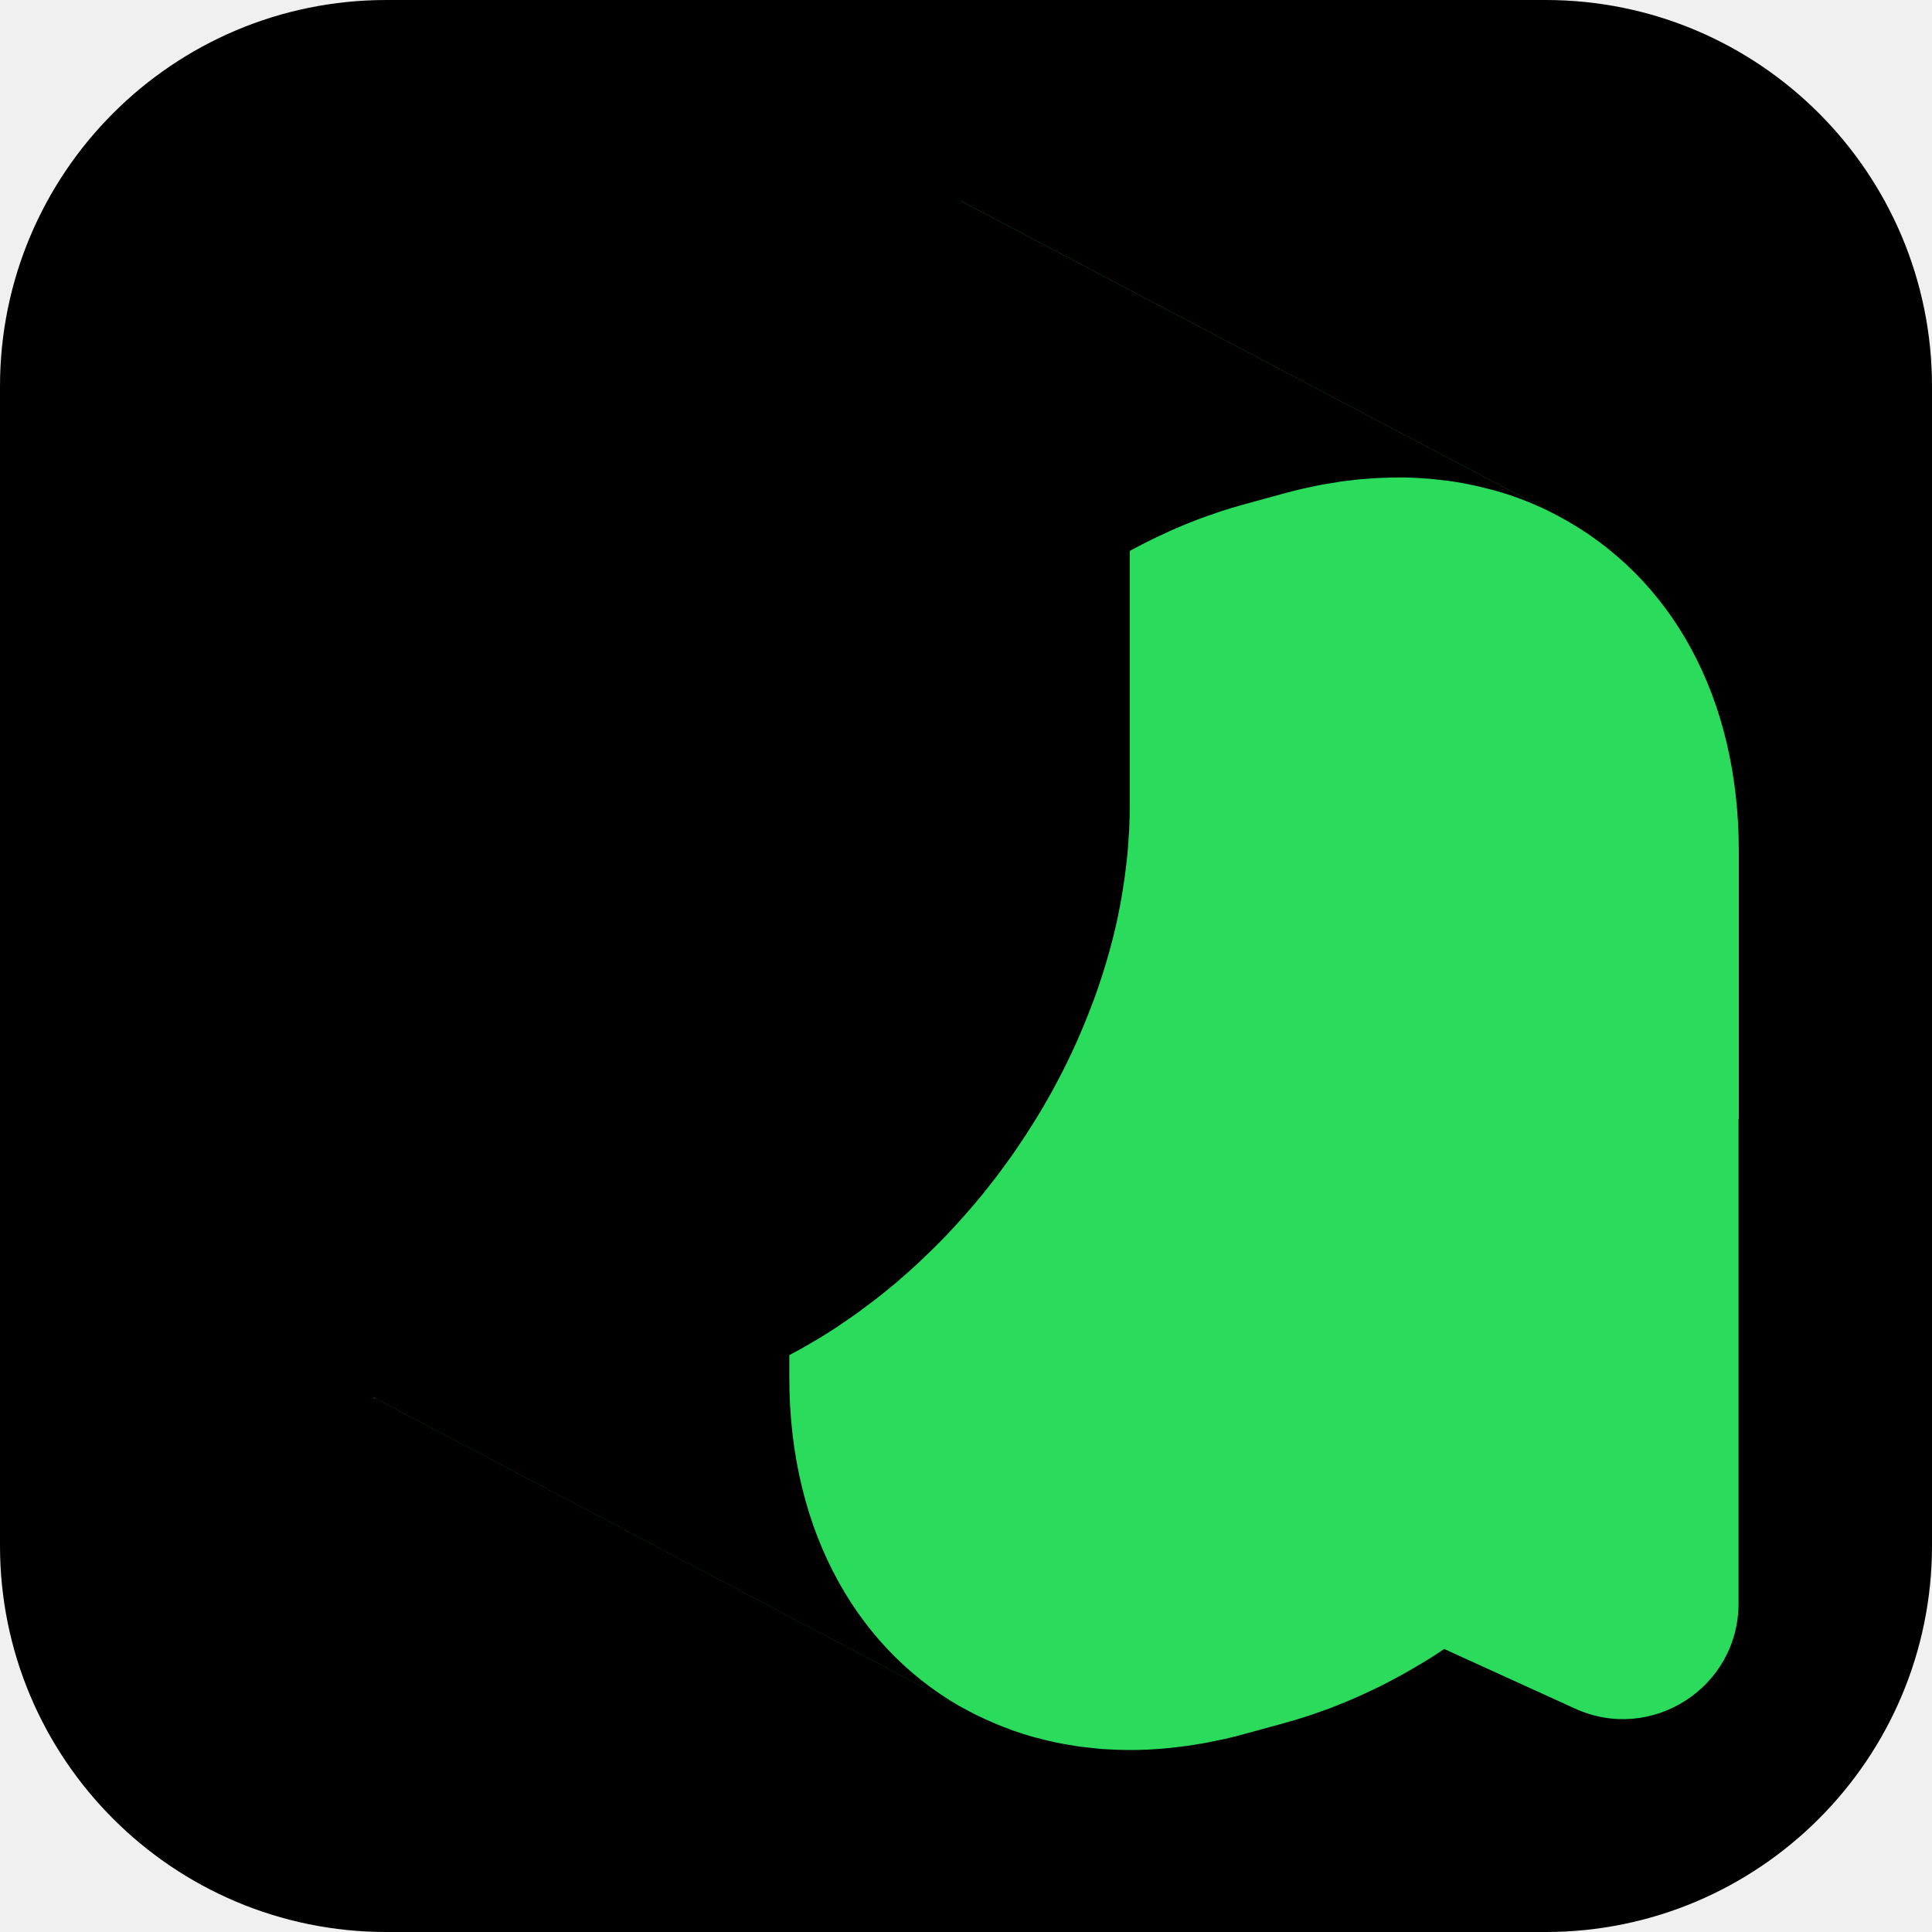
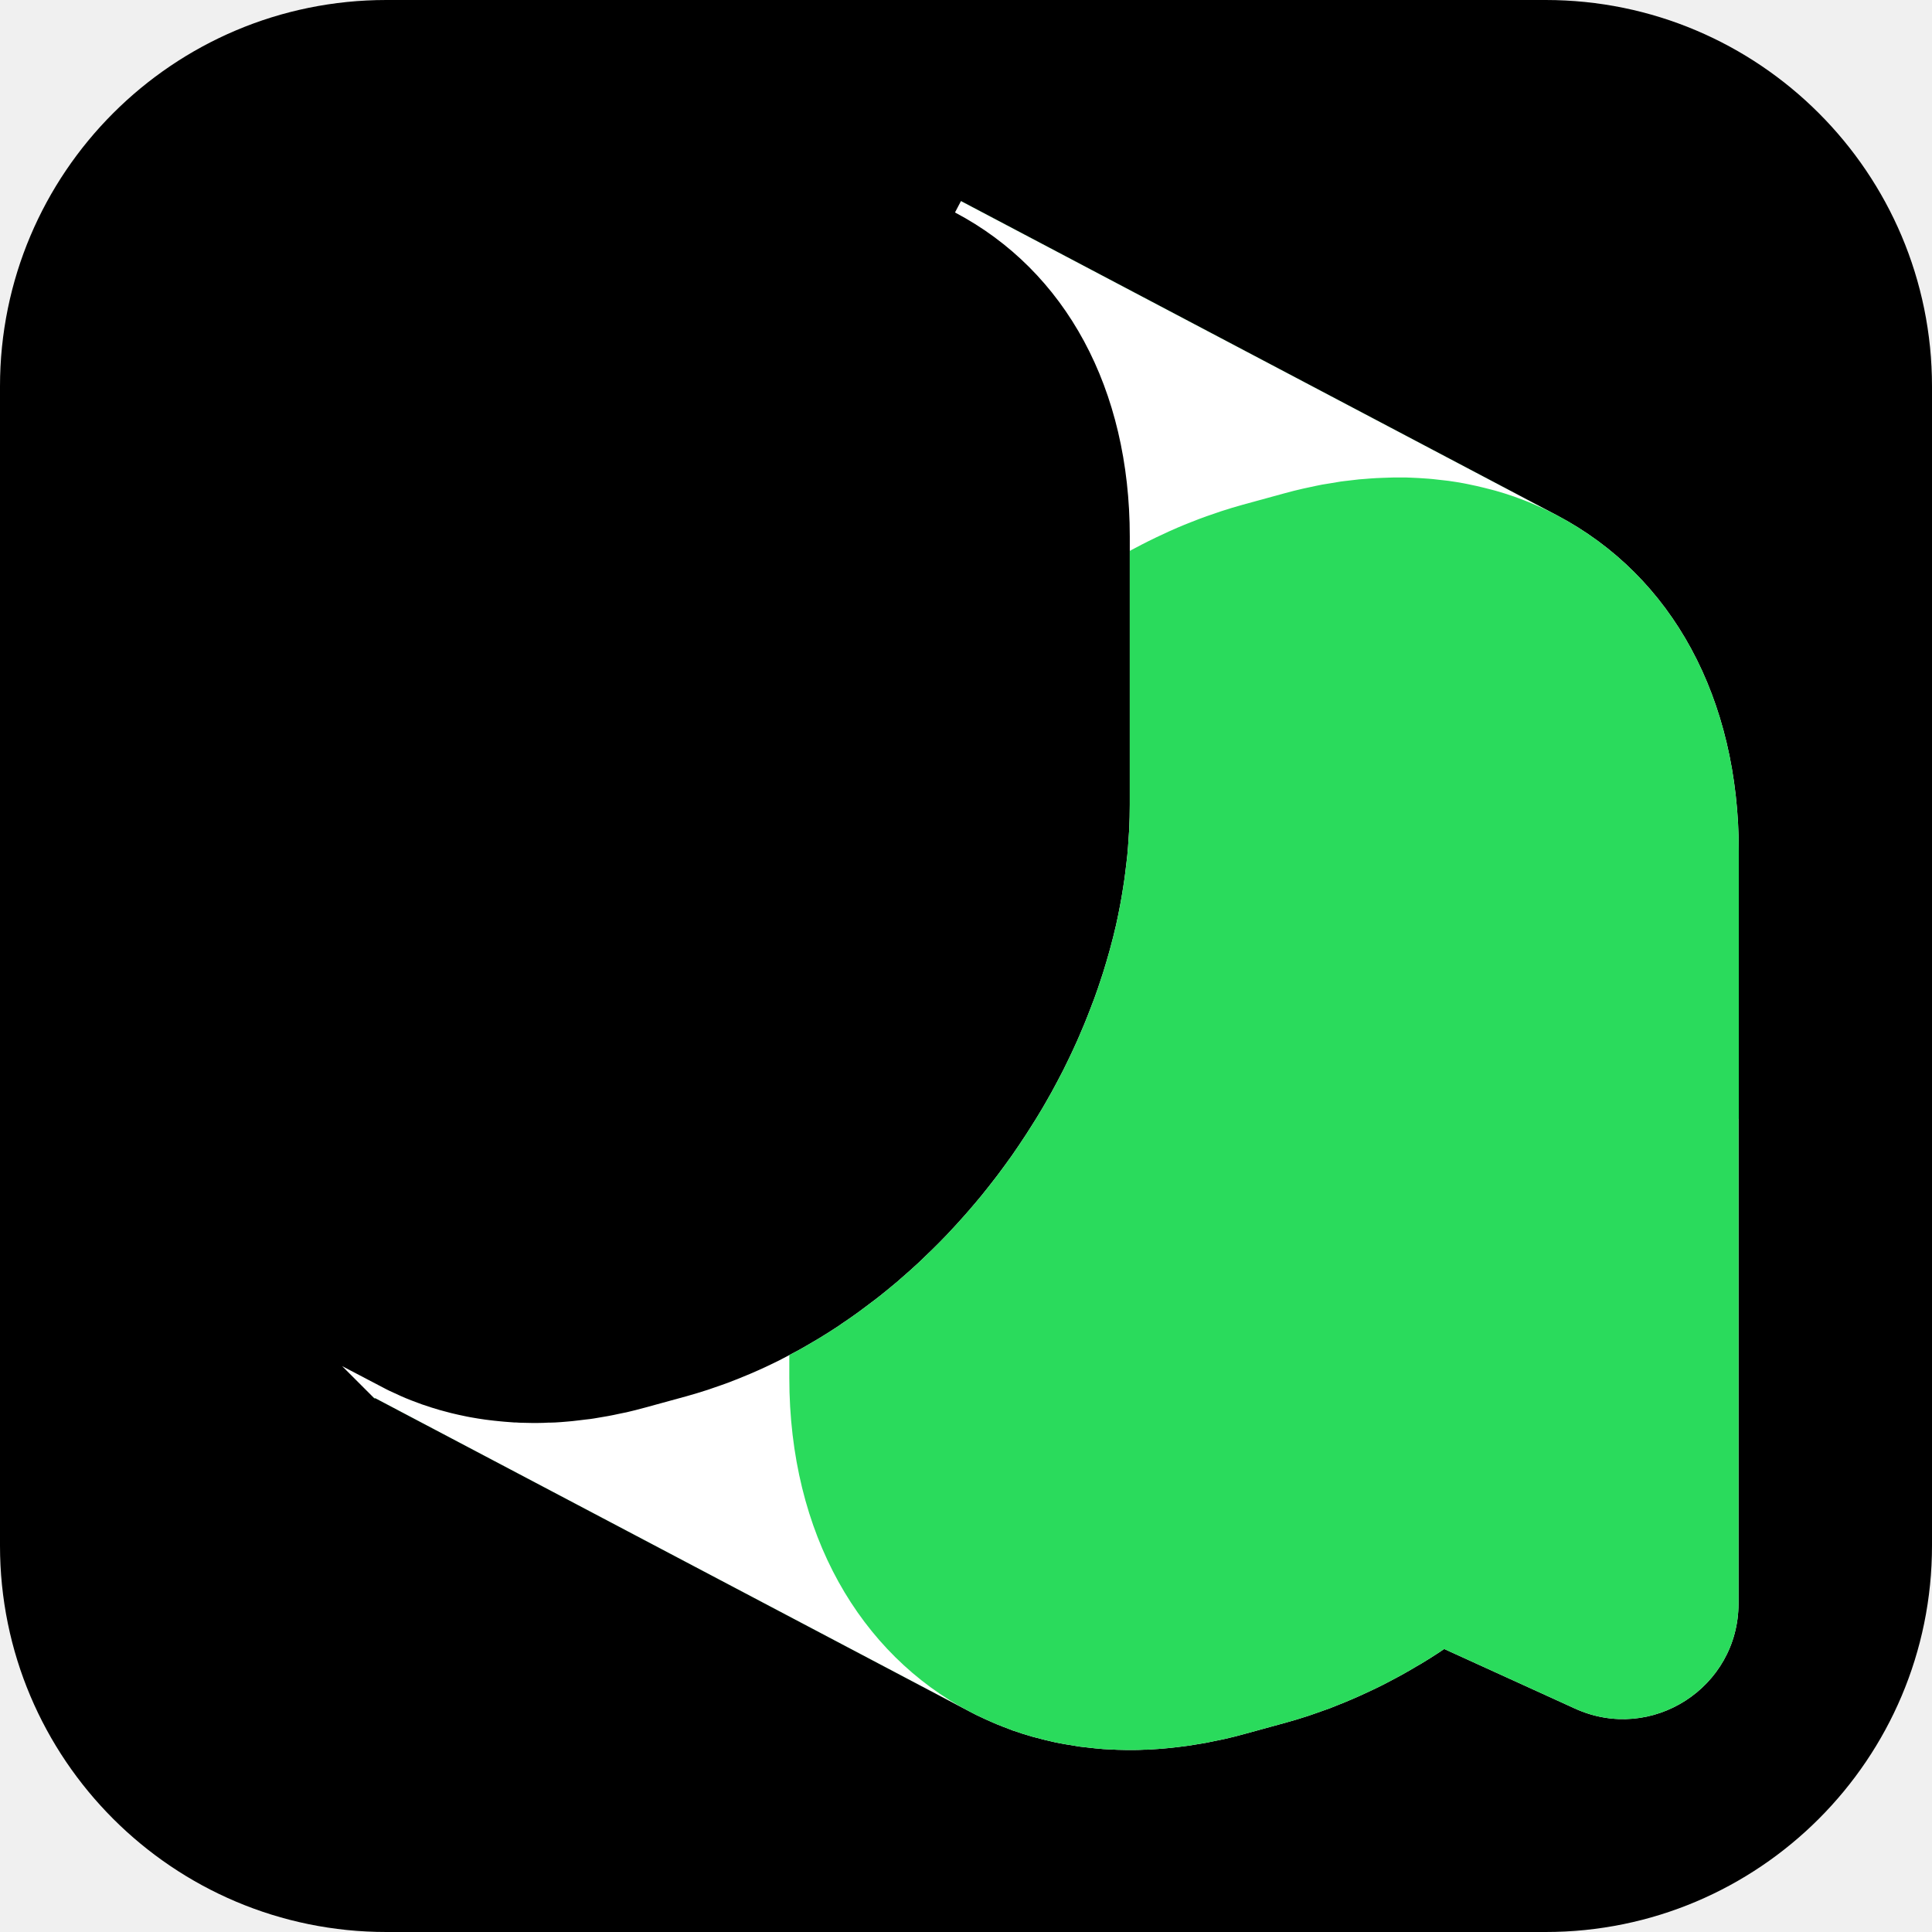
<svg xmlns="http://www.w3.org/2000/svg" width="24" height="24" viewBox="0 0 180 180">
  <defs>
    <mask id="cutout">
      <rect width="180" height="180" fill="white" />
      <path d="M89.563,18.744C89.373,18.643,89.183,18.548,88.994,18.453C88.892,18.403,88.785,18.358,88.683,18.308C88.342,18.143,88,17.985,87.658,17.833C87.475,17.751,87.297,17.675,87.108,17.592C86.715,17.428,86.317,17.276,85.911,17.13C85.804,17.092,85.696,17.042,85.582,17.004C85.557,16.997,85.532,16.985,85.506,16.978C84.943,16.782,84.373,16.599,83.797,16.434C83.652,16.39,83.506,16.358,83.361,16.32C82.918,16.2,82.468,16.086,82.019,15.991C81.924,15.972,81.835,15.941,81.747,15.922C81.551,15.877,81.354,15.846,81.158,15.808C81.044,15.782,80.924,15.763,80.81,15.738C80.354,15.656,79.892,15.58,79.424,15.516C79.335,15.504,79.247,15.497,79.158,15.485C78.766,15.434,78.38,15.39,77.981,15.352C77.842,15.339,77.703,15.327,77.563,15.314C77.443,15.301,77.323,15.289,77.203,15.282C77.006,15.27,76.81,15.263,76.614,15.251C76.386,15.238,76.158,15.225,75.93,15.219C75.627,15.206,75.316,15.206,75.006,15.2C74.785,15.2,74.557,15.194,74.335,15.2C74.013,15.2,73.684,15.219,73.354,15.225C73.146,15.232,72.93,15.238,72.721,15.251C72.348,15.27,71.968,15.301,71.595,15.333C71.424,15.346,71.253,15.358,71.082,15.371C71.063,15.371,71.044,15.371,71.032,15.371C70.728,15.403,70.418,15.447,70.108,15.485C69.861,15.516,69.62,15.542,69.373,15.573C69.025,15.624,68.677,15.687,68.329,15.744C68.101,15.782,67.873,15.814,67.646,15.858C67.253,15.934,66.854,16.016,66.456,16.105C66.266,16.143,66.082,16.181,65.892,16.225C65.304,16.358,64.715,16.51,64.127,16.675L60.247,17.738C59.563,17.928,58.886,18.13,58.209,18.352C57.987,18.422,57.772,18.504,57.551,18.58C57.095,18.738,56.639,18.896,56.19,19.061C55.937,19.156,55.684,19.257,55.424,19.358C55.013,19.523,54.601,19.687,54.19,19.865C53.93,19.978,53.664,20.092,53.405,20.206C53,20.39,52.601,20.573,52.203,20.763C51.949,20.884,51.696,21.004,51.443,21.13C51.025,21.339,50.614,21.554,50.203,21.776C49.975,21.896,49.747,22.016,49.525,22.137C49.025,22.409,48.538,22.7,48.044,22.991C47.911,23.067,47.779,23.143,47.646,23.225C47.057,23.58,46.475,23.953,45.892,24.333C45.861,24.352,45.829,24.377,45.797,24.396C45.671,24.478,45.551,24.567,45.43,24.649C44.962,24.966,44.5,25.282,44.044,25.611C43.854,25.751,43.665,25.89,43.475,26.023C43.076,26.32,42.677,26.618,42.285,26.922C42.101,27.061,41.918,27.206,41.74,27.346C41.272,27.719,40.804,28.099,40.342,28.485C40.253,28.561,40.165,28.63,40.076,28.7C40.057,28.713,40.038,28.732,40.019,28.744C39.924,28.827,39.835,28.915,39.74,28.998C39.183,29.479,38.627,29.972,38.089,30.479C37.867,30.681,37.658,30.89,37.437,31.099C37.006,31.51,36.582,31.928,36.158,32.352C36.044,32.466,35.93,32.573,35.816,32.687C35.683,32.82,35.563,32.966,35.43,33.099C35.114,33.434,34.797,33.77,34.487,34.111C34.24,34.384,33.994,34.656,33.747,34.928C33.437,35.276,33.139,35.63,32.835,35.979C32.684,36.156,32.532,36.327,32.386,36.504C32.297,36.611,32.209,36.725,32.12,36.833C31.861,37.149,31.608,37.466,31.361,37.789C31.12,38.099,30.873,38.409,30.633,38.719C30.386,39.042,30.146,39.371,29.905,39.7C29.753,39.909,29.595,40.111,29.443,40.327C29.361,40.441,29.291,40.554,29.209,40.668C28.987,40.985,28.772,41.308,28.551,41.624C28.323,41.96,28.095,42.295,27.873,42.637C27.665,42.96,27.456,43.289,27.253,43.618C27.114,43.833,26.975,44.048,26.842,44.27C26.766,44.396,26.696,44.529,26.614,44.656C26.411,44.991,26.215,45.327,26.025,45.668C25.823,46.017,25.627,46.365,25.43,46.719C25.24,47.061,25.057,47.409,24.873,47.751C24.759,47.966,24.633,48.181,24.525,48.403C24.456,48.535,24.399,48.668,24.329,48.801C24.133,49.187,23.949,49.573,23.759,49.96C23.595,50.301,23.43,50.643,23.272,50.991C23.095,51.384,22.924,51.776,22.753,52.168C22.652,52.403,22.538,52.637,22.443,52.877C22.399,52.979,22.361,53.086,22.316,53.194C22.101,53.706,21.905,54.225,21.703,54.751C21.595,55.029,21.487,55.301,21.386,55.58C21.139,56.251,20.911,56.928,20.69,57.611C20.652,57.725,20.608,57.839,20.57,57.96C20.57,57.972,20.563,57.991,20.557,58.004C20.538,58.054,20.525,58.111,20.506,58.162C20.31,58.782,20.133,59.403,19.956,60.023C19.905,60.206,19.854,60.384,19.81,60.567C19.646,61.181,19.487,61.801,19.348,62.422C19.335,62.485,19.316,62.548,19.304,62.611C19.177,63.156,19.063,63.7,18.956,64.251C18.937,64.352,18.924,64.447,18.905,64.548C18.816,65.004,18.747,65.46,18.671,65.922C18.614,66.257,18.557,66.599,18.506,66.934C18.437,67.415,18.386,67.896,18.329,68.377C18.291,68.694,18.247,69.01,18.222,69.327C18.171,69.858,18.133,70.396,18.101,70.934C18.082,71.2,18.057,71.46,18.044,71.725C18.019,72.504,18,73.308,18,74.105L18,99.092C18,108.2,20.582,115.978,25.013,121.839C25.456,122.428,25.918,122.991,26.392,123.542C27.114,124.365,27.867,125.143,28.665,125.871C30.519,127.573,32.582,129.029,34.817,130.206L90.354,159.485C80.152,154.105,73.544,142.947,73.538,128.371L73.538,103.384C73.538,102.586,73.557,101.782,73.595,100.985C73.608,100.719,73.633,100.46,73.652,100.194C73.69,99.656,73.721,99.124,73.772,98.586C73.804,98.27,73.848,97.953,73.88,97.637C73.937,97.156,73.987,96.675,74.057,96.194C74.108,95.858,74.165,95.517,74.221,95.181C74.297,94.725,74.373,94.263,74.456,93.808C74.576,93.162,74.709,92.517,74.854,91.877C74.867,91.814,74.886,91.751,74.899,91.687C75.044,91.067,75.196,90.447,75.361,89.833C75.411,89.656,75.456,89.472,75.506,89.295C75.677,88.675,75.861,88.048,76.057,87.434C76.076,87.384,76.089,87.327,76.108,87.276C76.146,87.149,76.196,87.017,76.24,86.89C76.462,86.213,76.69,85.529,76.937,84.858C77.038,84.58,77.146,84.308,77.253,84.029C77.449,83.51,77.652,82.991,77.867,82.472C78.006,82.13,78.158,81.789,78.304,81.453C78.475,81.061,78.646,80.668,78.823,80.276C78.981,79.928,79.146,79.586,79.31,79.244C79.494,78.858,79.684,78.472,79.88,78.086C80.057,77.732,80.24,77.384,80.424,77.029C80.608,76.681,80.791,76.339,80.981,75.998C81.177,75.643,81.373,75.295,81.576,74.947C81.772,74.611,81.968,74.27,82.165,73.934C82.373,73.586,82.589,73.244,82.804,72.903C83.006,72.573,83.215,72.251,83.424,71.922C83.646,71.58,83.873,71.244,84.101,70.909C84.317,70.586,84.532,70.27,84.76,69.953C84.987,69.63,85.222,69.308,85.456,68.991C85.696,68.662,85.937,68.333,86.184,68.01C86.424,67.694,86.665,67.39,86.911,67.08C87.165,66.763,87.418,66.441,87.671,66.124C87.905,65.839,88.146,65.554,88.386,65.27C88.69,64.915,88.987,64.561,89.297,64.213C89.538,63.941,89.785,63.668,90.032,63.396C90.342,63.054,90.658,62.719,90.975,62.384C91.215,62.13,91.456,61.884,91.703,61.637C92.12,61.213,92.551,60.795,92.981,60.384C93.196,60.175,93.411,59.966,93.633,59.763C94.177,59.257,94.728,58.763,95.285,58.282C95.399,58.187,95.506,58.08,95.62,57.985C95.709,57.909,95.797,57.839,95.886,57.77C96.348,57.384,96.81,57.004,97.285,56.63C97.468,56.485,97.652,56.346,97.835,56.206C98.228,55.903,98.627,55.599,99.025,55.308C99.215,55.168,99.405,55.029,99.595,54.89C100.051,54.561,100.519,54.238,100.981,53.928C101.101,53.846,101.222,53.757,101.348,53.681C101.956,53.276,102.57,52.89,103.19,52.51C103.323,52.434,103.456,52.358,103.582,52.282C104.076,51.991,104.57,51.7,105.07,51.428C105.291,51.301,105.519,51.187,105.747,51.067C106.158,50.846,106.576,50.63,106.994,50.422C107.247,50.295,107.494,50.175,107.747,50.054C108.146,49.865,108.551,49.675,108.956,49.491C109.215,49.377,109.475,49.263,109.734,49.149C110.146,48.972,110.557,48.808,110.975,48.643C111.228,48.542,111.481,48.441,111.734,48.346C112.184,48.175,112.639,48.017,113.095,47.865C113.317,47.789,113.532,47.713,113.753,47.637C114.43,47.415,115.108,47.213,115.791,47.023L119.671,45.96C120.266,45.795,120.854,45.649,121.437,45.517C121.639,45.472,121.835,45.434,122.032,45.39C122.418,45.308,122.804,45.219,123.184,45.149C123.418,45.105,123.652,45.073,123.886,45.036C124.228,44.979,124.57,44.915,124.911,44.865C125.158,44.827,125.405,44.808,125.652,44.776C125.975,44.738,126.297,44.694,126.62,44.662C126.791,44.643,126.956,44.637,127.127,44.624C127.506,44.592,127.886,44.561,128.259,44.542C128.468,44.529,128.677,44.529,128.886,44.517C129.215,44.504,129.544,44.491,129.873,44.485C130.101,44.485,130.323,44.485,130.544,44.485C130.854,44.485,131.165,44.485,131.468,44.504C131.696,44.51,131.924,44.523,132.152,44.536C132.468,44.554,132.785,44.573,133.095,44.599C133.234,44.611,133.373,44.624,133.513,44.637C133.905,44.675,134.298,44.719,134.69,44.77C134.779,44.782,134.867,44.789,134.956,44.801C135.424,44.865,135.886,44.941,136.342,45.023C136.456,45.042,136.576,45.067,136.69,45.092C136.981,45.149,137.266,45.213,137.557,45.276C138.006,45.377,138.456,45.491,138.899,45.605C139.044,45.643,139.19,45.681,139.335,45.719C139.911,45.884,140.481,46.061,141.044,46.257C141.184,46.308,141.316,46.358,141.456,46.409C141.854,46.554,142.253,46.706,142.646,46.871C142.829,46.947,143.013,47.029,143.196,47.111C143.544,47.263,143.886,47.422,144.222,47.586C144.519,47.732,144.81,47.871,145.101,48.023L89.563,18.744Z" fill="black" />
    </mask>
  </defs>
  <rect width="180" height="180" rx="36" fill="#000000" />
-   <path d="M162,104.263L162,79.276C162,65.08,155.822,53.687,145.069,48.016L89.532,18.732L89.253,19.263L88.975,19.795C99.323,25.251,105.259,36.257,105.259,49.991L105.259,74.978C105.259,75.732,105.24,76.523,105.202,77.314C105.196,77.466,105.183,77.618,105.171,77.776L105.146,78.149C105.114,78.649,105.082,79.156,105.032,79.656C105.013,79.858,104.987,80.067,104.962,80.27L104.905,80.744C104.854,81.162,104.81,81.573,104.747,81.991C104.715,82.225,104.677,82.453,104.639,82.687L104.582,83.048C104.513,83.472,104.443,83.896,104.361,84.32C104.24,84.953,104.114,85.58,103.975,86.206L103.93,86.39C103.791,86.997,103.639,87.599,103.475,88.2L103.329,88.732C103.158,89.339,102.981,89.947,102.791,90.554L102.62,91.08C102.405,91.744,102.177,92.409,101.937,93.067C101.873,93.244,101.804,93.415,101.734,93.592L101.627,93.877C101.43,94.384,101.234,94.896,101.025,95.403C100.905,95.7,100.772,95.997,100.645,96.295L100.601,96.403C100.437,96.789,100.266,97.175,100.089,97.554C99.937,97.896,99.772,98.232,99.614,98.567C99.43,98.947,99.253,99.32,99.063,99.694C98.886,100.042,98.709,100.384,98.525,100.725C98.348,101.061,98.164,101.403,97.981,101.738C97.791,102.08,97.595,102.422,97.399,102.763C97.209,103.092,97.019,103.428,96.816,103.751C96.614,104.092,96.405,104.428,96.19,104.763C95.987,105.086,95.791,105.403,95.582,105.719C95.367,106.054,95.146,106.377,94.892,106.757C94.69,107.054,94.487,107.352,94.285,107.643C94.07,107.947,93.854,108.244,93.601,108.592C93.367,108.915,93.133,109.232,92.892,109.548C92.658,109.858,92.424,110.156,92.183,110.46C91.937,110.77,91.69,111.086,91.443,111.39C91.228,111.656,91.006,111.915,90.785,112.175L90.74,112.225C90.449,112.573,90.152,112.915,89.848,113.257C89.608,113.529,89.367,113.795,89.127,114.061C88.823,114.396,88.519,114.719,88.209,115.048C87.975,115.295,87.734,115.535,87.494,115.782C87.082,116.2,86.664,116.605,86.24,117.01L86.057,117.187C85.905,117.333,85.759,117.472,85.608,117.618C85.076,118.111,84.538,118.592,83.987,119.067L83.835,119.2C83.778,119.251,83.715,119.308,83.658,119.359L83.399,119.574C82.949,119.954,82.494,120.321,82.038,120.688C81.899,120.802,81.753,120.909,81.608,121.023L81.5,121.105C81.114,121.403,80.728,121.694,80.304,122.004C80.127,122.131,79.956,122.264,79.778,122.39C79.329,122.713,78.88,123.023,78.424,123.327L78.07,123.574C77.475,123.966,76.873,124.346,76.266,124.713L75.88,124.941C75.399,125.226,74.918,125.504,74.43,125.776C74.285,125.859,74.139,125.935,73.994,126.01L73.766,126.131C73.361,126.346,72.962,126.555,72.557,126.764C72.335,126.871,72.114,126.979,71.892,127.086L71.816,127.124C71.424,127.314,71.038,127.492,70.639,127.669C70.386,127.783,70.133,127.897,69.873,128.004C69.475,128.175,69.07,128.34,68.671,128.498L68.456,128.58C68.278,128.65,68.101,128.719,67.924,128.789C67.487,128.954,67.044,129.105,66.601,129.257L66.361,129.34C66.228,129.384,66.095,129.435,65.962,129.479C65.259,129.707,64.608,129.903,63.975,130.08L60.095,131.143C59.519,131.302,58.943,131.447,58.373,131.58C58.266,131.605,58.164,131.624,58.057,131.643L57.627,131.732C57.304,131.802,56.987,131.871,56.664,131.928C56.532,131.954,56.392,131.973,56.259,131.998L55.74,132.086C55.487,132.131,55.234,132.175,54.981,132.207C54.835,132.226,54.69,132.245,54.544,132.257L54.019,132.321C53.785,132.352,53.551,132.378,53.316,132.403C53.221,132.409,53.127,132.416,53.038,132.428L52.823,132.447C52.456,132.479,52.089,132.511,51.721,132.529C51.582,132.536,51.449,132.542,51.31,132.542L51.108,132.542C50.785,132.561,50.468,132.574,50.152,132.574C50,132.574,49.842,132.574,49.69,132.574L49.5,132.574C49.202,132.574,48.899,132.567,48.601,132.555C48.437,132.555,48.272,132.542,48.108,132.53L47.943,132.53C47.633,132.504,47.329,132.485,47.019,132.46L46.614,132.422C46.228,132.384,45.848,132.346,45.462,132.295L45.215,132.264C44.766,132.2,44.316,132.131,43.867,132.048L43.532,131.985C43.253,131.928,42.975,131.871,42.696,131.808C42.259,131.713,41.829,131.605,41.399,131.485L41.215,131.435C41.133,131.416,41.057,131.39,40.975,131.371C40.405,131.207,39.848,131.03,39.323,130.846L38.93,130.7C38.544,130.561,38.152,130.409,37.772,130.251C37.627,130.188,37.481,130.124,37.335,130.061L37.24,130.017C36.905,129.871,36.576,129.719,36.247,129.561L36.095,129.485Q36.038,129.454,36.006,129.441L31.873,127.276L34.867,130.27L34.968,130.27L90.373,159.479C90.563,159.58,90.753,159.675,90.949,159.776C91.013,159.808,91.076,159.833,91.139,159.865L91.259,159.922C91.601,160.086,91.943,160.245,92.297,160.397L92.399,160.441C92.551,160.504,92.696,160.574,92.848,160.637C93.247,160.802,93.646,160.954,94.051,161.105L94.183,161.156C94.253,161.181,94.316,161.207,94.373,161.232L94.456,161.257C95.013,161.454,95.595,161.637,96.177,161.802C96.266,161.827,96.354,161.852,96.443,161.871L96.614,161.916C97.057,162.036,97.513,162.15,97.968,162.251L98.076,162.276C98.133,162.289,98.183,162.302,98.24,162.314C98.373,162.346,98.513,162.371,98.652,162.397L99.19,162.498C99.652,162.58,100.114,162.656,100.582,162.726L100.842,162.757C101.234,162.808,101.633,162.852,102.032,162.89L102.81,162.96C102.93,162.966,103.051,162.973,103.177,162.979L103.481,162.992C103.683,163.004,103.88,163.017,104.089,163.023C104.373,163.036,104.665,163.036,104.949,163.042L105.19,163.042C105.31,163.042,105.424,163.042,105.544,163.042C105.595,163.042,105.639,163.042,105.69,163.042C106,163.042,106.31,163.03,106.684,163.011L106.886,163.011C107.025,162.998,107.171,162.998,107.316,162.985C107.69,162.966,108.07,162.935,108.449,162.903L108.652,162.884C108.753,162.878,108.854,162.871,109.013,162.852C109.234,162.827,109.456,162.802,109.677,162.776L110.177,162.713C110.342,162.694,110.506,162.675,110.671,162.65C110.937,162.612,111.196,162.567,111.462,162.523L111.968,162.441C112.114,162.416,112.259,162.397,112.405,162.365C112.734,162.302,113.063,162.232,113.392,162.162L113.797,162.08C113.918,162.055,114.038,162.03,114.158,162.004C114.747,161.871,115.335,161.719,115.93,161.555L119.81,160.492C120.449,160.314,121.12,160.118,121.848,159.878C121.987,159.833,122.12,159.789,122.253,159.738L122.506,159.65C122.962,159.492,123.418,159.333,123.867,159.169C124.063,159.099,124.253,159.017,124.443,158.941L124.627,158.865C125.038,158.7,125.456,158.536,125.861,158.359C126.12,158.245,126.38,158.131,126.646,158.017C127.051,157.833,127.449,157.65,127.848,157.46L127.981,157.397C128.19,157.295,128.399,157.194,128.608,157.093C129.025,156.884,129.437,156.669,129.848,156.447L130.076,156.327C130.228,156.245,130.38,156.169,130.525,156.086C131.025,155.814,131.513,155.523,132.006,155.232L132.17,155.137C132.246,155.093,132.322,155.048,132.405,155.004C132.993,154.65,133.576,154.283,134.152,153.903L134.55,153.631L146.746,159.188C153.873,162.435,161.974,157.226,161.974,149.39L161.974,104.251Q161.974,104.244,161.974,104.238L162,104.263Z" fill="#2ADB5C" mask="url(#cutout)" />
+   <path fill="#ffffff" d="M162,104.263L162,79.276C162,65.08,155.822,53.687,145.069,48.016L89.532,18.732L89.253,19.263L88.975,19.795C99.323,25.251,105.259,36.257,105.259,49.991L105.259,74.978C105.259,75.732,105.24,76.523,105.202,77.314C105.196,77.466,105.183,77.618,105.171,77.776L105.146,78.149C105.114,78.649,105.082,79.156,105.032,79.656C105.013,79.858,104.987,80.067,104.962,80.27L104.905,80.744C104.854,81.162,104.81,81.573,104.747,81.991C104.715,82.225,104.677,82.453,104.639,82.687L104.582,83.048C104.513,83.472,104.443,83.896,104.361,84.32C104.24,84.953,104.114,85.58,103.975,86.206L103.93,86.39C103.791,86.997,103.639,87.599,103.475,88.2L103.329,88.732C103.158,89.339,102.981,89.947,102.791,90.554L102.62,91.08C102.405,91.744,102.177,92.409,101.937,93.067C101.873,93.244,101.804,93.415,101.734,93.592L101.627,93.877C101.43,94.384,101.234,94.896,101.025,95.403C100.905,95.7,100.772,95.997,100.645,96.295L100.601,96.403C100.437,96.789,100.266,97.175,100.089,97.554C99.937,97.896,99.772,98.232,99.614,98.567C99.43,98.947,99.253,99.32,99.063,99.694C98.886,100.042,98.709,100.384,98.525,100.725C98.348,101.061,98.164,101.403,97.981,101.738C97.791,102.08,97.595,102.422,97.399,102.763C97.209,103.092,97.019,103.428,96.816,103.751C96.614,104.092,96.405,104.428,96.19,104.763C95.987,105.086,95.791,105.403,95.582,105.719C95.367,106.054,95.146,106.377,94.892,106.757C94.69,107.054,94.487,107.352,94.285,107.643C94.07,107.947,93.854,108.244,93.601,108.592C93.367,108.915,93.133,109.232,92.892,109.548C92.658,109.858,92.424,110.156,92.183,110.46C91.937,110.77,91.69,111.086,91.443,111.39C91.228,111.656,91.006,111.915,90.785,112.175L90.74,112.225C90.449,112.573,90.152,112.915,89.848,113.257C89.608,113.529,89.367,113.795,89.127,114.061C88.823,114.396,88.519,114.719,88.209,115.048C87.975,115.295,87.734,115.535,87.494,115.782C87.082,116.2,86.664,116.605,86.24,117.01L86.057,117.187C85.905,117.333,85.759,117.472,85.608,117.618C85.076,118.111,84.538,118.592,83.987,119.067L83.835,119.2C83.778,119.251,83.715,119.308,83.658,119.359L83.399,119.574C82.949,119.954,82.494,120.321,82.038,120.688C81.899,120.802,81.753,120.909,81.608,121.023L81.5,121.105C81.114,121.403,80.728,121.694,80.304,122.004C80.127,122.131,79.956,122.264,79.778,122.39C79.329,122.713,78.88,123.023,78.424,123.327L78.07,123.574C77.475,123.966,76.873,124.346,76.266,124.713L75.88,124.941C75.399,125.226,74.918,125.504,74.43,125.776C74.285,125.859,74.139,125.935,73.994,126.01L73.766,126.131C73.361,126.346,72.962,126.555,72.557,126.764C72.335,126.871,72.114,126.979,71.892,127.086L71.816,127.124C71.424,127.314,71.038,127.492,70.639,127.669C70.386,127.783,70.133,127.897,69.873,128.004C69.475,128.175,69.07,128.34,68.671,128.498L68.456,128.58C68.278,128.65,68.101,128.719,67.924,128.789C67.487,128.954,67.044,129.105,66.601,129.257L66.361,129.34C66.228,129.384,66.095,129.435,65.962,129.479C65.259,129.707,64.608,129.903,63.975,130.08L60.095,131.143C59.519,131.302,58.943,131.447,58.373,131.58C58.266,131.605,58.164,131.624,58.057,131.643L57.627,131.732C57.304,131.802,56.987,131.871,56.664,131.928C56.532,131.954,56.392,131.973,56.259,131.998L55.74,132.086C55.487,132.131,55.234,132.175,54.981,132.207C54.835,132.226,54.69,132.245,54.544,132.257L54.019,132.321C53.785,132.352,53.551,132.378,53.316,132.403C53.221,132.409,53.127,132.416,53.038,132.428L52.823,132.447C52.456,132.479,52.089,132.511,51.721,132.529C51.582,132.536,51.449,132.542,51.31,132.542L51.108,132.542C50.785,132.561,50.468,132.574,50.152,132.574C50,132.574,49.842,132.574,49.69,132.574L49.5,132.574C49.202,132.574,48.899,132.567,48.601,132.555C48.437,132.555,48.272,132.542,48.108,132.53L47.943,132.53C47.633,132.504,47.329,132.485,47.019,132.46L46.614,132.422C46.228,132.384,45.848,132.346,45.462,132.295L45.215,132.264C44.766,132.2,44.316,132.131,43.867,132.048L43.532,131.985C43.253,131.928,42.975,131.871,42.696,131.808C42.259,131.713,41.829,131.605,41.399,131.485L41.215,131.435C41.133,131.416,41.057,131.39,40.975,131.371C40.405,131.207,39.848,131.03,39.323,130.846L38.93,130.7C38.544,130.561,38.152,130.409,37.772,130.251C37.627,130.188,37.481,130.124,37.335,130.061L37.24,130.017C36.905,129.871,36.576,129.719,36.247,129.561L36.095,129.485Q36.038,129.454,36.006,129.441L31.873,127.276L34.867,130.27L34.968,130.27L90.373,159.479C90.563,159.58,90.753,159.675,90.949,159.776C91.013,159.808,91.076,159.833,91.139,159.865L91.259,159.922C91.601,160.086,91.943,160.245,92.297,160.397L92.399,160.441C92.551,160.504,92.696,160.574,92.848,160.637C93.247,160.802,93.646,160.954,94.051,161.105L94.183,161.156C94.253,161.181,94.316,161.207,94.373,161.232L94.456,161.257C95.013,161.454,95.595,161.637,96.177,161.802C96.266,161.827,96.354,161.852,96.443,161.871L96.614,161.916C97.057,162.036,97.513,162.15,97.968,162.251L98.076,162.276C98.133,162.289,98.183,162.302,98.24,162.314C98.373,162.346,98.513,162.371,98.652,162.397L99.19,162.498C99.652,162.58,100.114,162.656,100.582,162.726L100.842,162.757C101.234,162.808,101.633,162.852,102.032,162.89L102.81,162.96C102.93,162.966,103.051,162.973,103.177,162.979L103.481,162.992C103.683,163.004,103.88,163.017,104.089,163.023C104.373,163.036,104.665,163.036,104.949,163.042L105.19,163.042C105.31,163.042,105.424,163.042,105.544,163.042C105.595,163.042,105.639,163.042,105.69,163.042C106,163.042,106.31,163.03,106.684,163.011L106.886,163.011C107.025,162.998,107.171,162.998,107.316,162.985C107.69,162.966,108.07,162.935,108.449,162.903L108.652,162.884C108.753,162.878,108.854,162.871,109.013,162.852C109.234,162.827,109.456,162.802,109.677,162.776L110.177,162.713C110.342,162.694,110.506,162.675,110.671,162.65C110.937,162.612,111.196,162.567,111.462,162.523L111.968,162.441C112.114,162.416,112.259,162.397,112.405,162.365C112.734,162.302,113.063,162.232,113.392,162.162L113.797,162.08C113.918,162.055,114.038,162.03,114.158,162.004C114.747,161.871,115.335,161.719,115.93,161.555L119.81,160.492C120.449,160.314,121.12,160.118,121.848,159.878C121.987,159.833,122.12,159.789,122.253,159.738L122.506,159.65C122.962,159.492,123.418,159.333,123.867,159.169C124.063,159.099,124.253,159.017,124.443,158.941L124.627,158.865C125.038,158.7,125.456,158.536,125.861,158.359C126.12,158.245,126.38,158.131,126.646,158.017C127.051,157.833,127.449,157.65,127.848,157.46L127.981,157.397C128.19,157.295,128.399,157.194,128.608,157.093C129.025,156.884,129.437,156.669,129.848,156.447L130.076,156.327C130.228,156.245,130.38,156.169,130.525,156.086C131.025,155.814,131.513,155.523,132.006,155.232L132.17,155.137C132.246,155.093,132.322,155.048,132.405,155.004C132.993,154.65,133.576,154.283,134.152,153.903L134.55,153.631L146.746,159.188C153.873,162.435,161.974,157.226,161.974,149.39L161.974,104.251Q161.974,104.244,161.974,104.238L162,104.263Z" />
+   <path fill="#2ADB5C" mask="url(#cutout)" d="M162,104.263L162,79.276C162,65.08,155.822,53.687,145.069,48.016L89.532,18.732L89.253,19.263L88.975,19.795C99.323,25.251,105.259,36.257,105.259,49.991L105.259,74.978C105.259,75.732,105.24,76.523,105.202,77.314C105.196,77.466,105.183,77.618,105.171,77.776L105.146,78.149C105.114,78.649,105.082,79.156,105.032,79.656C105.013,79.858,104.987,80.067,104.962,80.27L104.905,80.744C104.854,81.162,104.81,81.573,104.747,81.991C104.715,82.225,104.677,82.453,104.639,82.687L104.582,83.048C104.513,83.472,104.443,83.896,104.361,84.32C104.24,84.953,104.114,85.58,103.975,86.206L103.93,86.39C103.791,86.997,103.639,87.599,103.475,88.2L103.329,88.732C103.158,89.339,102.981,89.947,102.791,90.554L102.62,91.08C102.405,91.744,102.177,92.409,101.937,93.067C101.873,93.244,101.804,93.415,101.734,93.592L101.627,93.877C101.43,94.384,101.234,94.896,101.025,95.403C100.905,95.7,100.772,95.997,100.645,96.295L100.601,96.403C100.437,96.789,100.266,97.175,100.089,97.554C99.937,97.896,99.772,98.232,99.614,98.567C99.43,98.947,99.253,99.32,99.063,99.694C98.886,100.042,98.709,100.384,98.525,100.725C98.348,101.061,98.164,101.403,97.981,101.738C97.791,102.08,97.595,102.422,97.399,102.763C97.209,103.092,97.019,103.428,96.816,103.751C96.614,104.092,96.405,104.428,96.19,104.763C95.987,105.086,95.791,105.403,95.582,105.719C95.367,106.054,95.146,106.377,94.892,106.757C94.69,107.054,94.487,107.352,94.285,107.643C94.07,107.947,93.854,108.244,93.601,108.592C93.367,108.915,93.133,109.232,92.892,109.548C92.658,109.858,92.424,110.156,92.183,110.46C91.937,110.77,91.69,111.086,91.443,111.39C91.228,111.656,91.006,111.915,90.785,112.175L90.74,112.225C90.449,112.573,90.152,112.915,89.848,113.257C89.608,113.529,89.367,113.795,89.127,114.061C88.823,114.396,88.519,114.719,88.209,115.048C87.975,115.295,87.734,115.535,87.494,115.782C87.082,116.2,86.664,116.605,86.24,117.01L86.057,117.187C85.905,117.333,85.759,117.472,85.608,117.618C85.076,118.111,84.538,118.592,83.987,119.067L83.835,119.2C83.778,119.251,83.715,119.308,83.658,119.359L83.399,119.574C82.949,119.954,82.494,120.321,82.038,120.688C81.899,120.802,81.753,120.909,81.608,121.023L81.5,121.105C81.114,121.403,80.728,121.694,80.304,122.004C80.127,122.131,79.956,122.264,79.778,122.39C79.329,122.713,78.88,123.023,78.424,123.327L78.07,123.574C77.475,123.966,76.873,124.346,76.266,124.713L75.88,124.941C75.399,125.226,74.918,125.504,74.43,125.776C74.285,125.859,74.139,125.935,73.994,126.01L73.766,126.131C73.361,126.346,72.962,126.555,72.557,126.764C72.335,126.871,72.114,126.979,71.892,127.086L71.816,127.124C71.424,127.314,71.038,127.492,70.639,127.669C70.386,127.783,70.133,127.897,69.873,128.004C69.475,128.175,69.07,128.34,68.671,128.498L68.456,128.58C68.278,128.65,68.101,128.719,67.924,128.789C67.487,128.954,67.044,129.105,66.601,129.257L66.361,129.34C66.228,129.384,66.095,129.435,65.962,129.479C65.259,129.707,64.608,129.903,63.975,130.08L60.095,131.143C59.519,131.302,58.943,131.447,58.373,131.58C58.266,131.605,58.164,131.624,58.057,131.643L57.627,131.732C57.304,131.802,56.987,131.871,56.664,131.928C56.532,131.954,56.392,131.973,56.259,131.998L55.74,132.086C55.487,132.131,55.234,132.175,54.981,132.207C54.835,132.226,54.69,132.245,54.544,132.257L54.019,132.321C53.785,132.352,53.551,132.378,53.316,132.403C53.221,132.409,53.127,132.416,53.038,132.428L52.823,132.447C52.456,132.479,52.089,132.511,51.721,132.529C51.582,132.536,51.449,132.542,51.31,132.542L51.108,132.542C50.785,132.561,50.468,132.574,50.152,132.574C50,132.574,49.842,132.574,49.69,132.574L49.5,132.574C49.202,132.574,48.899,132.567,48.601,132.555C48.437,132.555,48.272,132.542,48.108,132.53L47.943,132.53C47.633,132.504,47.329,132.485,47.019,132.46L46.614,132.422C46.228,132.384,45.848,132.346,45.462,132.295L45.215,132.264C44.766,132.2,44.316,132.131,43.867,132.048L43.532,131.985C43.253,131.928,42.975,131.871,42.696,131.808C42.259,131.713,41.829,131.605,41.399,131.485L41.215,131.435C41.133,131.416,41.057,131.39,40.975,131.371C40.405,131.207,39.848,131.03,39.323,130.846L38.93,130.7C38.544,130.561,38.152,130.409,37.772,130.251C37.627,130.188,37.481,130.124,37.335,130.061L37.24,130.017C36.905,129.871,36.576,129.719,36.247,129.561L36.095,129.485Q36.038,129.454,36.006,129.441L31.873,127.276L34.867,130.27L34.968,130.27L90.373,159.479C90.563,159.58,90.753,159.675,90.949,159.776C91.013,159.808,91.076,159.833,91.139,159.865L91.259,159.922C91.601,160.086,91.943,160.245,92.297,160.397L92.399,160.441C92.551,160.504,92.696,160.574,92.848,160.637C93.247,160.802,93.646,160.954,94.051,161.105L94.183,161.156C94.253,161.181,94.316,161.207,94.373,161.232L94.456,161.257C95.013,161.454,95.595,161.637,96.177,161.802C96.266,161.827,96.354,161.852,96.443,161.871L96.614,161.916C97.057,162.036,97.513,162.15,97.968,162.251L98.076,162.276C98.133,162.289,98.183,162.302,98.24,162.314C98.373,162.346,98.513,162.371,98.652,162.397L99.19,162.498C99.652,162.58,100.114,162.656,100.582,162.726L100.842,162.757C101.234,162.808,101.633,162.852,102.032,162.89L102.81,162.96C102.93,162.966,103.051,162.973,103.177,162.979L103.481,162.992C103.683,163.004,103.88,163.017,104.089,163.023C104.373,163.036,104.665,163.036,104.949,163.042L105.19,163.042C105.31,163.042,105.424,163.042,105.544,163.042C105.595,163.042,105.639,163.042,105.69,163.042C106,163.042,106.31,163.03,106.684,163.011L106.886,163.011C107.025,162.998,107.171,162.998,107.316,162.985C107.69,162.966,108.07,162.935,108.449,162.903L108.652,162.884C108.753,162.878,108.854,162.871,109.013,162.852C109.234,162.827,109.456,162.802,109.677,162.776L110.177,162.713C110.342,162.694,110.506,162.675,110.671,162.65C110.937,162.612,111.196,162.567,111.462,162.523L111.968,162.441C112.114,162.416,112.259,162.397,112.405,162.365C112.734,162.302,113.063,162.232,113.392,162.162L113.797,162.08C113.918,162.055,114.038,162.03,114.158,162.004C114.747,161.871,115.335,161.719,115.93,161.555L119.81,160.492C120.449,160.314,121.12,160.118,121.848,159.878C121.987,159.833,122.12,159.789,122.253,159.738L122.506,159.65C122.962,159.492,123.418,159.333,123.867,159.169C124.063,159.099,124.253,159.017,124.443,158.941L124.627,158.865C125.038,158.7,125.456,158.536,125.861,158.359C126.12,158.245,126.38,158.131,126.646,158.017C127.051,157.833,127.449,157.65,127.848,157.46L127.981,157.397C128.19,157.295,128.399,157.194,128.608,157.093C129.025,156.884,129.437,156.669,129.848,156.447L130.076,156.327C130.228,156.245,130.38,156.169,130.525,156.086C131.025,155.814,131.513,155.523,132.006,155.232L132.17,155.137C132.246,155.093,132.322,155.048,132.405,155.004C132.993,154.65,133.576,154.283,134.152,153.903L134.55,153.631L146.746,159.188C153.873,162.435,161.974,157.226,161.974,149.39L161.974,104.251Q161.974,104.244,161.974,104.238L162,104.263Z" />
</svg>
